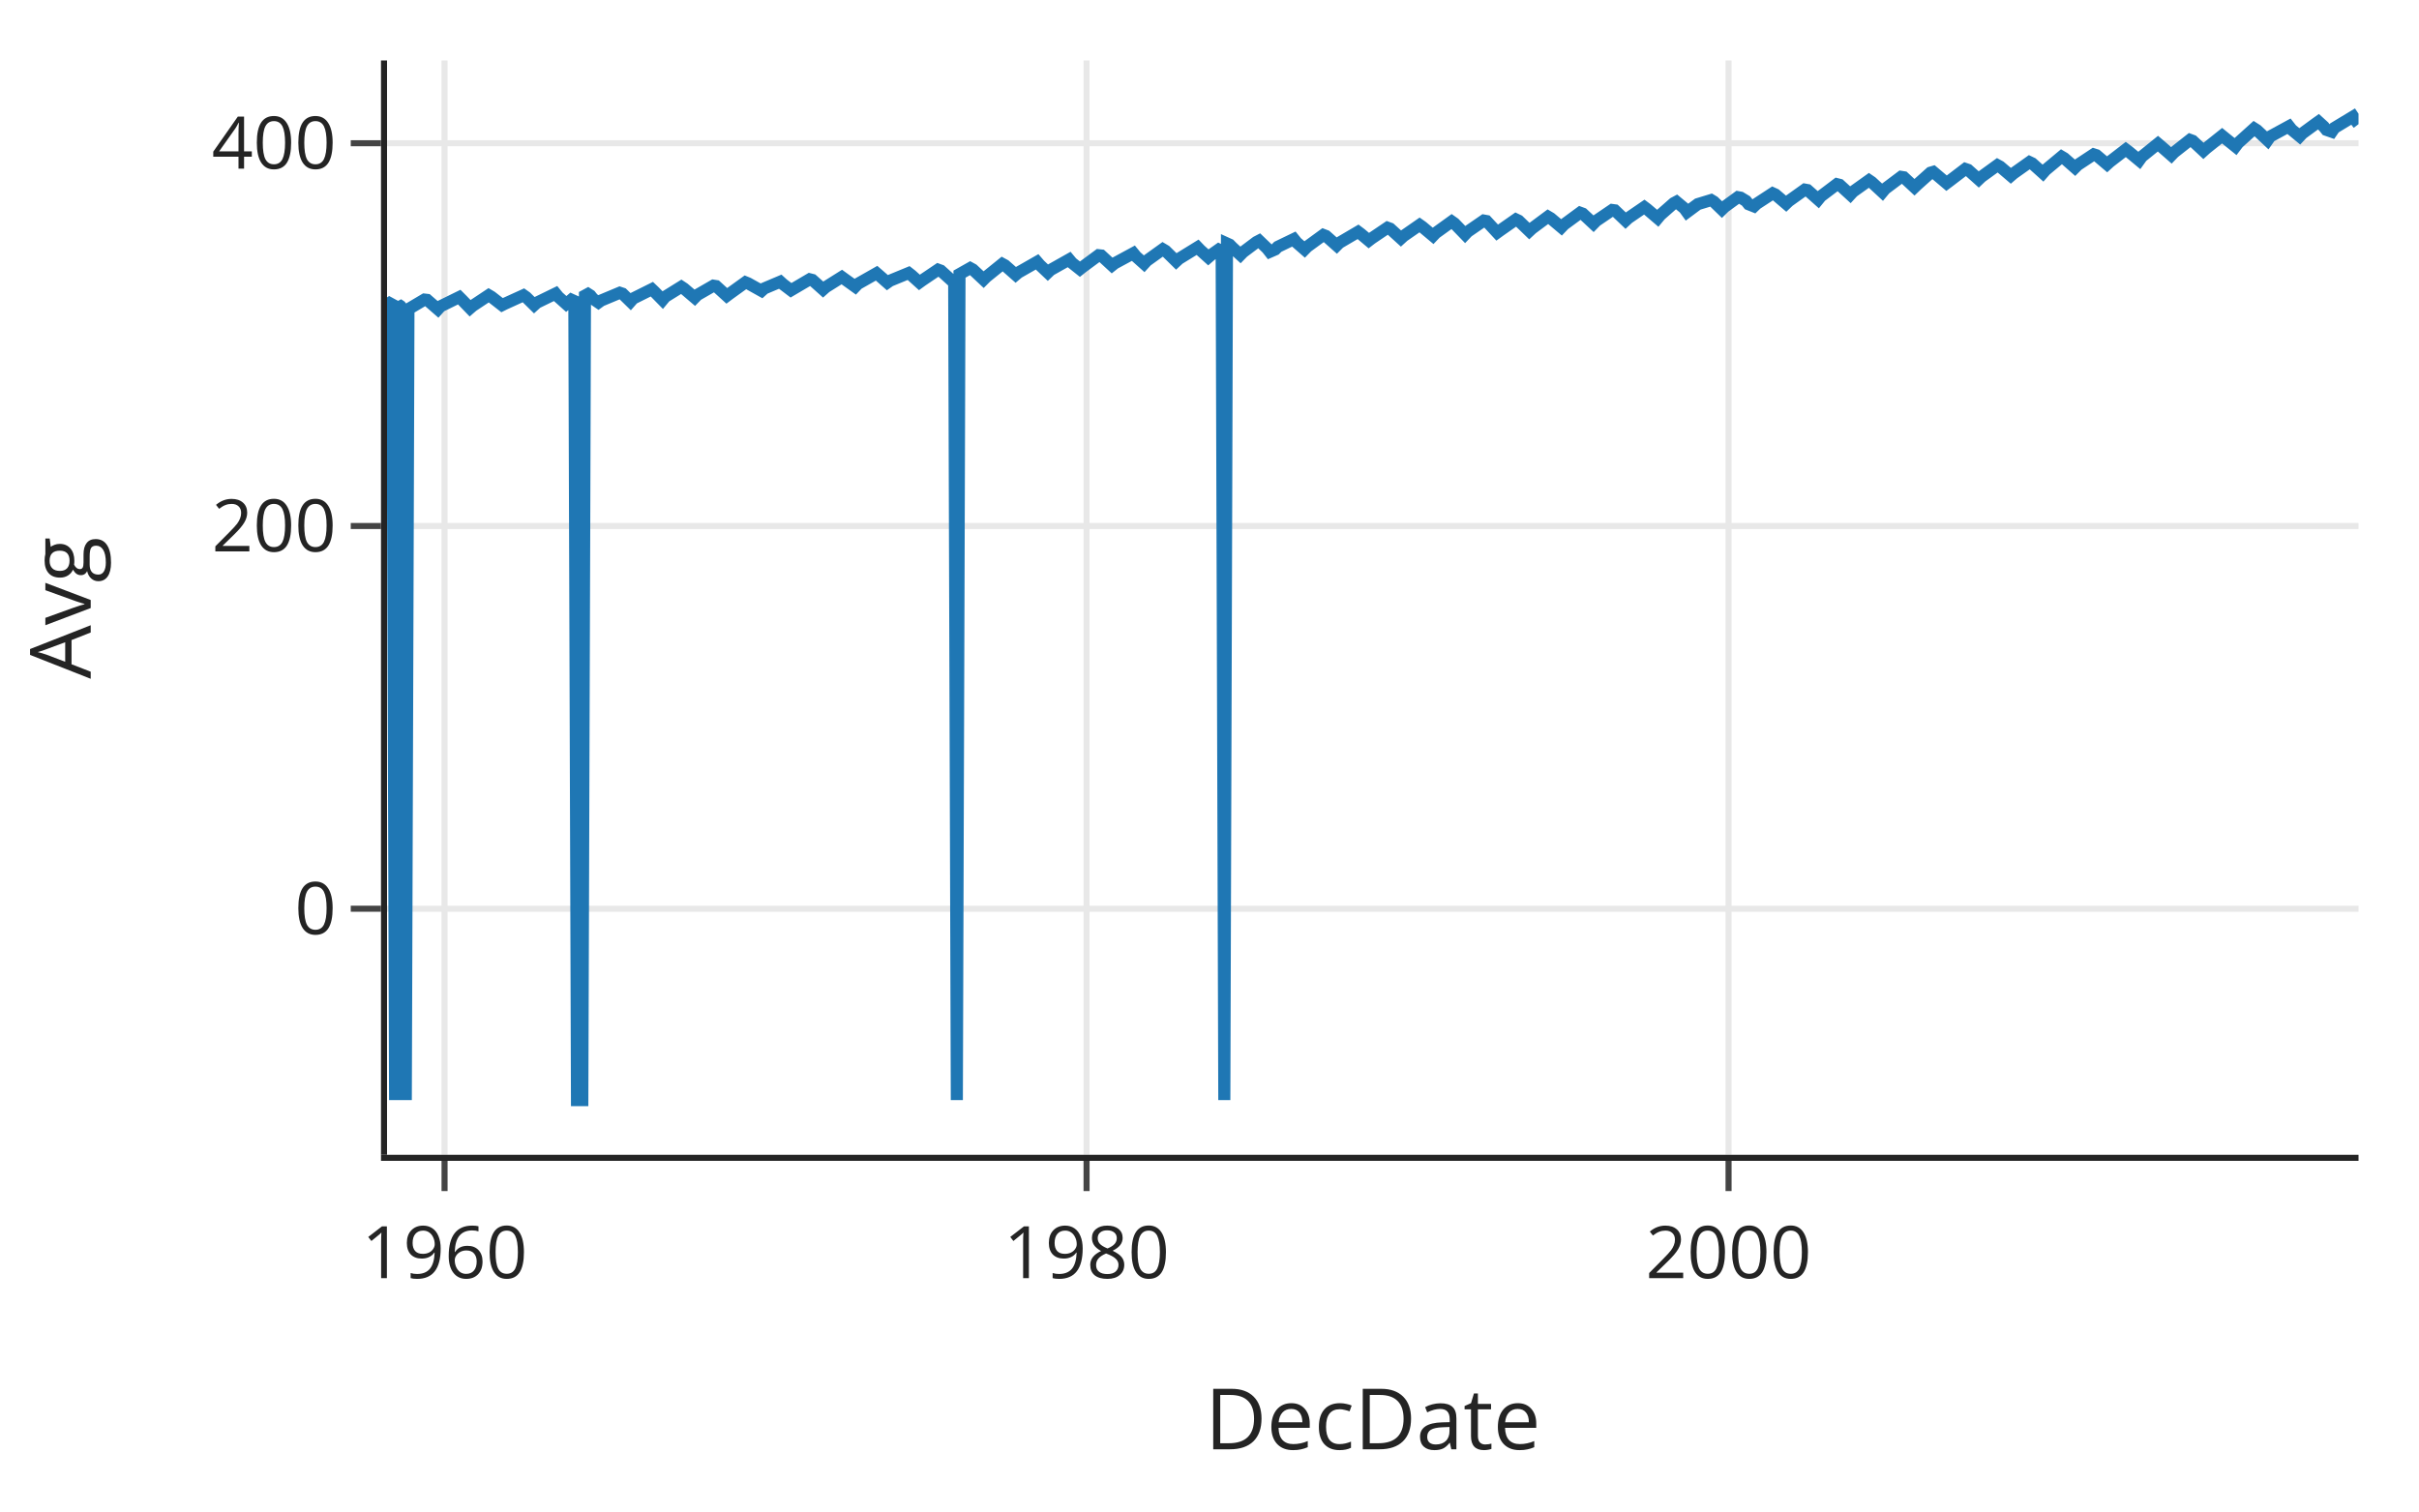
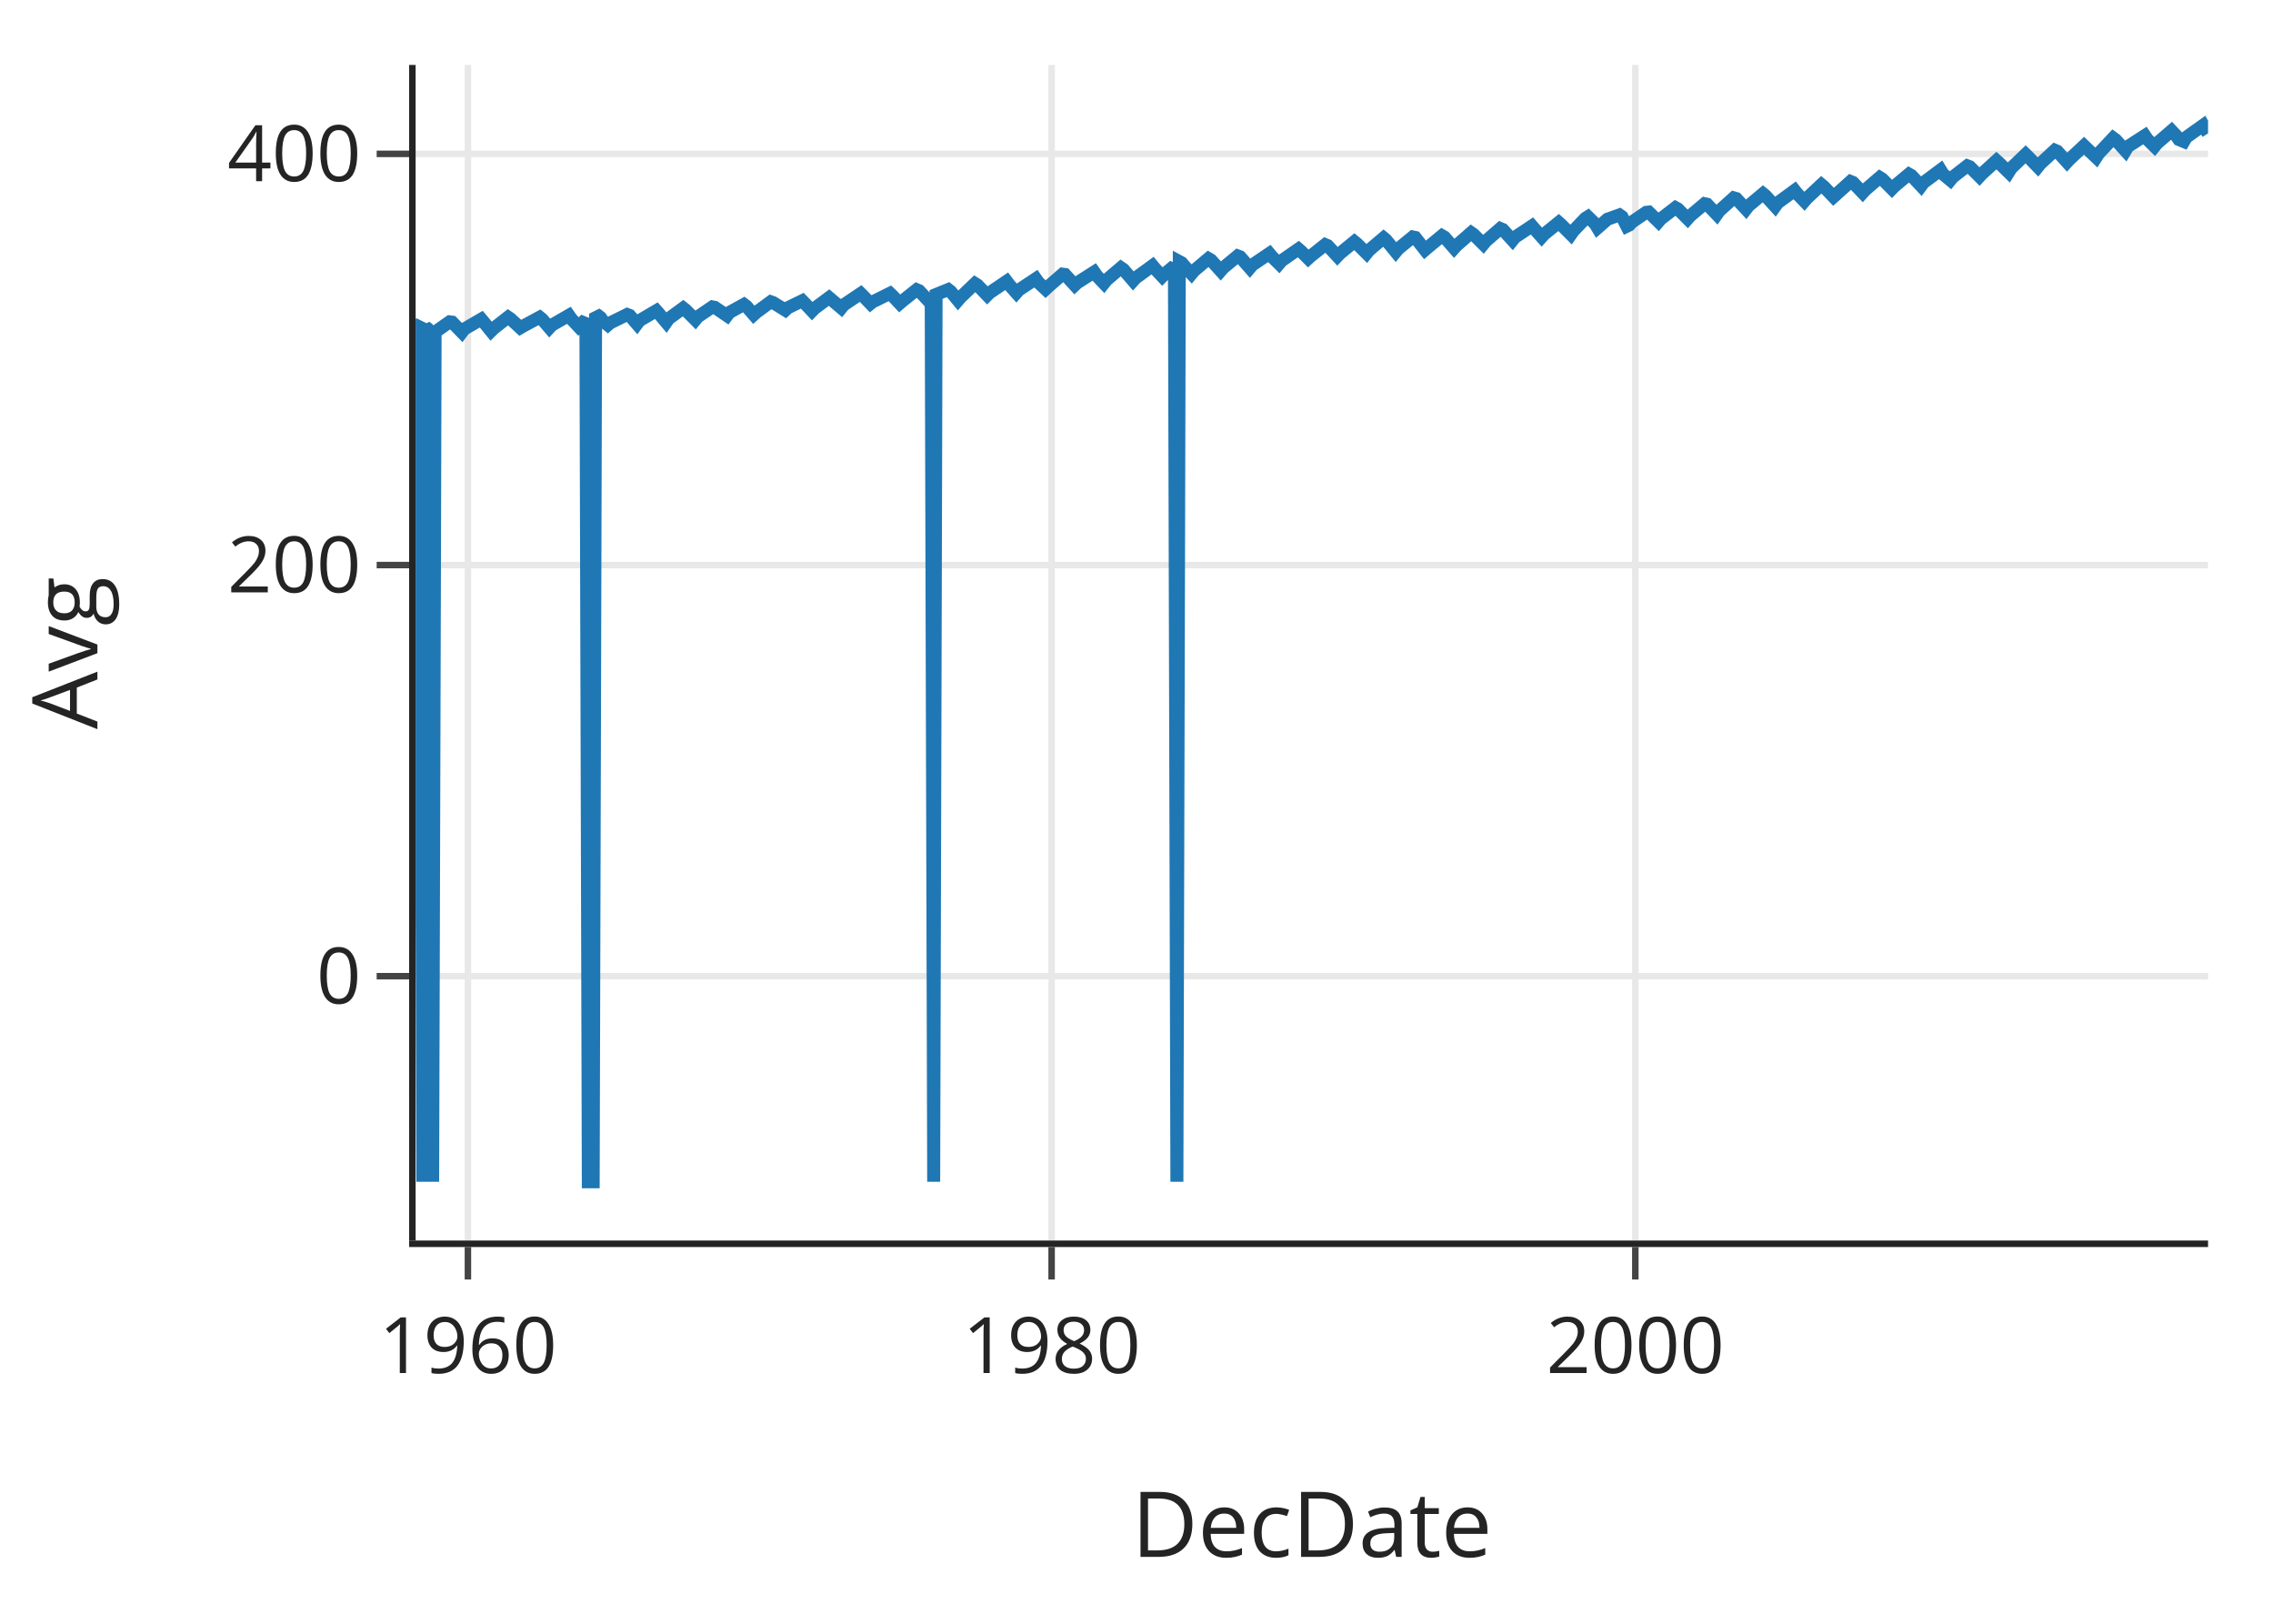
- <svg xmlns="http://www.w3.org/2000/svg" class="main-svg" width="400" height="250" style="" viewBox="0 0 400 250">
-   <rect x="0" y="0" width="400" height="250" style="fill: rgb(255, 255, 255); fill-opacity: 1;" />
-   <defs id="defs-40993f">
+ <svg xmlns="http://www.w3.org/2000/svg" class="main-svg" width="350" height="250" style="" viewBox="0 0 350 250">
+   <rect x="0" y="0" width="350" height="250" style="fill: rgb(255, 255, 255); fill-opacity: 1;" />
+   <defs id="defs-f73ca0">
    <g class="clips">
-       <clipPath id="clip40993fxyplot" class="plotclip">
-         <rect width="326" height="181" />
+       <clipPath id="clipf73ca0xyplot" class="plotclip">
+         <rect width="276" height="181" />
      </clipPath>
-       <clipPath class="axesclip" id="clip40993fx">
-         <rect x="64" y="0" width="326" height="250" />
+       <clipPath class="axesclip" id="clipf73ca0x">
+         <rect x="64" y="0" width="276" height="250" />
      </clipPath>
-       <clipPath class="axesclip" id="clip40993fy">
-         <rect x="0" y="10" width="400" height="181" />
+       <clipPath class="axesclip" id="clipf73ca0y">
+         <rect x="0" y="10" width="350" height="181" />
      </clipPath>
-       <clipPath class="axesclip" id="clip40993fxy">
-         <rect x="64" y="10" width="326" height="181" />
+       <clipPath class="axesclip" id="clipf73ca0xy">
+         <rect x="64" y="10" width="276" height="181" />
      </clipPath>
    </g>
    <g class="gradients" />
    <g class="patterns" />
  </defs>
  <g class="bglayer" />
  <g class="layer-below">
    <g class="imagelayer" />
    <g class="shapelayer" />
  </g>
  <g class="cartesianlayer">
    <g class="subplot xy">
      <g class="layer-subplot">
        <g class="shapelayer" />
        <g class="imagelayer" />
      </g>
      <g class="gridlayer">
        <g class="x">
-           <path class="xgrid crisp" transform="translate(73.51,0)" d="M0,10v181" style="stroke: rgb(232, 232, 232); stroke-opacity: 1; stroke-width: 1px;" />
-           <path class="xgrid crisp" transform="translate(179.67,0)" d="M0,10v181" style="stroke: rgb(232, 232, 232); stroke-opacity: 1; stroke-width: 1px;" />
-           <path class="xgrid crisp" transform="translate(285.83,0)" d="M0,10v181" style="stroke: rgb(232, 232, 232); stroke-opacity: 1; stroke-width: 1px;" />
+           <path class="xgrid crisp" transform="translate(72.05,0)" d="M0,10v181" style="stroke: rgb(232, 232, 232); stroke-opacity: 1; stroke-width: 1px;" />
+           <path class="xgrid crisp" transform="translate(161.93,0)" d="M0,10v181" style="stroke: rgb(232, 232, 232); stroke-opacity: 1; stroke-width: 1px;" />
+           <path class="xgrid crisp" transform="translate(251.81,0)" d="M0,10v181" style="stroke: rgb(232, 232, 232); stroke-opacity: 1; stroke-width: 1px;" />
        </g>
        <g class="y">
-           <path class="ygrid crisp" transform="translate(0,150.3)" d="M64,0h326" style="stroke: rgb(232, 232, 232); stroke-opacity: 1; stroke-width: 1px;" />
-           <path class="ygrid crisp" transform="translate(0,87)" d="M64,0h326" style="stroke: rgb(232, 232, 232); stroke-opacity: 1; stroke-width: 1px;" />
-           <path class="ygrid crisp" transform="translate(0,23.69)" d="M64,0h326" style="stroke: rgb(232, 232, 232); stroke-opacity: 1; stroke-width: 1px;" />
+           <path class="ygrid crisp" transform="translate(0,150.3)" d="M64,0h276" style="stroke: rgb(232, 232, 232); stroke-opacity: 1; stroke-width: 1px;" />
+           <path class="ygrid crisp" transform="translate(0,87)" d="M64,0h276" style="stroke: rgb(232, 232, 232); stroke-opacity: 1; stroke-width: 1px;" />
+           <path class="ygrid crisp" transform="translate(0,23.69)" d="M64,0h276" style="stroke: rgb(232, 232, 232); stroke-opacity: 1; stroke-width: 1px;" />
        </g>
      </g>
      <g class="zerolinelayer" />
      <path class="xlines-below" />
      <path class="ylines-below" />
      <g class="overlines-below" />
      <g class="xaxislayer-below" />
      <g class="yaxislayer-below" />
      <g class="overaxes-below" />
-       <g class="plot" transform="translate(64,10)" clip-path="url(#clip40993fxyplot)">
+       <g class="plot" transform="translate(64,10)" clip-path="url(#clipf73ca0xyplot)">
        <g class="scatterlayer mlayer">
-           <g class="trace scatter trace551d8a" style="stroke-miterlimit: 2; opacity: 1;">
+           <g class="trace scatter trace0fc243" style="stroke-miterlimit: 2; opacity: 1;">
            <g class="fills" />
            <g class="errorbars" />
            <g class="lines">
-               <path class="js-line" d="M0,40.37L0.89,39.8L1.33,171.95L1.77,40.32L2.21,40.62L2.65,41.16L3.1,171.95L3.54,41.12L6.19,39.55L6.63,39.6L8.41,41.15L8.85,40.66L11.94,39.14L12.39,39.59L13.72,40.97L14.16,40.59L16.81,38.83L17.25,39.09L19.02,40.47L19.46,40.25L22.56,38.84L23,39.15L24.33,40.46L24.77,40.06L27.87,38.55L28.31,39.09L29.64,40.28L30.08,39.92L30.97,39.15L31.41,171.95L32.29,171.95L32.73,38.3L33.62,38.87L34.06,39.42L34.95,40.03L35.39,39.71L38.48,38.42L38.93,38.57L40.26,39.87L40.7,39.37L43.79,37.83L44.24,38.26L45.56,39.61L46,39.08L48.66,37.43L49.1,37.72L50.87,39.23L51.31,38.78L53.97,37.25L54.41,37.32L56.18,38.93L56.62,38.6L59.27,36.69L59.71,36.87L61.93,38.11L62.37,37.71L65.02,36.59L65.47,37L66.8,38.01L67.24,37.75L69.89,36.19L70.33,36.3L72.1,37.88L72.54,37.49L75.2,35.82L75.64,36.14L77.41,37.41L77.85,36.95L80.95,35.19L81.39,35.57L82.72,36.74L83.16,36.43L86.25,35.16L86.7,35.51L88.03,36.71L88.47,36.39L91.12,34.6L91.56,34.76L93.34,36.37L93.78,36.05L94.22,171.95L94.66,35.34L96.43,34.34L96.87,34.58L98.64,36.24L99.08,35.8L101.74,33.65L102.18,33.89L103.95,35.45L104.39,35.08L107.49,33.31L107.93,33.82L109.26,35.08L109.7,34.66L112.79,32.92L113.24,33.46L114.57,34.52L115.01,34.17L117.66,32.21L118.1,32.26L119.88,33.9L120.32,33.55L123.41,31.88L123.86,32.43L125.18,33.61L125.62,33.13L128.28,31.22L128.72,31.48L130.49,33.22L130.93,32.81L134.03,30.9L134.47,31.36L135.8,32.56L136.24,32.18L138.01,30.93L138.45,171.95L138.89,30.27L139.33,30.47L139.78,30.93L141.11,32.15L141.55,31.7L143.76,30.04L144.2,29.81L145.53,31.09L145.97,31.65L146.86,31.26L147.3,30.82L149.95,29.54L150.4,30.1L151.72,31.25L152.16,30.8L154.82,28.86L155.26,29.03L157.03,30.6L157.47,30.16L160.57,28.34L161.01,28.67L162.34,29.79L162.78,29.45L165.43,27.66L165.87,27.82L167.65,29.44L168.09,29.04L170.74,27.2L171.18,27.51L172.96,29L173.4,28.54L176.05,26.63L176.49,26.94L178.26,28.77L178.7,28.31L181.36,26.48L181.8,26.56L183.57,28.47L184.01,28.15L186.67,26.29L187.11,26.5L188.88,28.21L189.32,27.8L191.97,25.83L192.41,26.09L194.19,27.59L194.63,27.13L197.28,25.18L197.72,25.34L199.49,26.99L199.94,26.53L202.59,24.73L203.03,24.79L204.8,26.48L205.24,26.07L207.9,24.25L208.34,24.58L210.11,26.09L210.55,25.56L212.76,23.61L213.21,23.37L214.53,24.47L214.97,25.08L216.3,24.09L216.75,23.76L218.95,23.09L219.4,23.36L220.73,24.65L221.17,24.22L223.38,22.61L223.82,22.69L224.71,23.23L225.15,23.78L226.03,24.13L226.48,23.7L229.13,21.97L229.57,22.17L231.34,23.68L231.78,23.26L234.44,21.36L234.88,21.44L236.65,23.01L237.09,22.47L239.75,20.46L240.19,20.57L241.96,22.19L242.4,21.71L245.05,19.82L245.49,20.12L247.27,21.77L247.71,21.24L250.36,19.25L250.8,19.32L252.57,20.97L253.02,20.54L255.23,18.56L255.67,18.43L257.88,20.3L258.32,19.97L260.98,17.94L261.42,18.09L263.19,19.67L263.63,19.25L266.29,17.32L266.73,17.56L268.5,19.07L268.94,18.69L271.59,16.81L272.03,17.02L273.81,18.62L274.25,18.12L276.9,15.91L277.34,16.17L279.11,17.73L279.56,17.28L282.21,15.53L282.65,15.67L284.42,17.17L284.86,16.77L287.52,14.72L287.96,15.05L289.73,16.52L290.17,15.91L292.83,13.76L293.27,14.13L295.04,15.68L295.48,15.22L298.13,13.13L298.57,13.29L300.35,14.95L300.79,14.55L303.44,12.44L303.88,12.8L305.65,14.23L306.1,13.64L308.75,11.25L309.19,11.53L310.96,13.19L311.4,12.57L314.5,10.88L314.94,11.44L316.27,12.54L316.71,12.07L318.92,10.45L319.37,10.13L320.25,10.93L320.69,11.48L321.58,11.79L322.02,11.15L325.11,9.28L325.56,9.96L326,10.54" style="vector-effect: non-scaling-stroke; fill: none; stroke: rgb(31, 119, 180); stroke-opacity: 1; stroke-width: 2px; opacity: 1;" />
+               <path class="js-line" d="M0,40.37L0.75,39.8L1.12,171.95L1.5,40.32L1.87,40.62L2.25,41.16L2.62,171.95L3,41.12L5.24,39.55L5.62,39.6L7.12,41.15L7.49,40.66L10.11,39.14L10.49,39.59L11.61,40.97L11.99,40.59L14.23,38.83L14.61,39.09L16.11,40.47L16.48,40.25L19.1,38.84L19.48,39.15L20.6,40.46L20.97,40.06L23.59,38.55L23.97,39.09L25.09,40.28L25.47,39.92L26.22,39.15L26.59,171.95L27.34,171.95L27.71,38.3L28.46,38.87L28.84,39.42L29.59,40.03L29.96,39.71L32.58,38.42L32.96,38.57L34.08,39.87L34.45,39.37L37.07,37.83L37.45,38.26L38.58,39.61L38.95,39.08L41.2,37.43L41.57,37.72L43.07,39.23L43.44,38.78L45.69,37.25L46.06,37.32L47.94,38.6L48.31,38.11L50.56,36.87L50.93,37.15L52.06,38.45L52.43,38.11L54.68,36.46L55.05,36.59L56.92,37.75L57.3,37.39L59.54,36.3L59.92,36.69L61.04,37.88L61.42,37.49L63.66,35.82L64.04,36.14L65.54,37.41L65.91,36.95L68.53,35.19L68.91,35.57L70.03,36.74L70.41,36.43L70.78,36.28L73.03,35.16L73.4,35.51L74.53,36.71L74.9,36.39L77.15,34.6L77.52,34.76L79.02,36.37L79.39,36.05L79.77,171.95L80.14,35.34L82.01,34.58L82.39,34.88L83.51,36.24L83.89,35.8L86.13,33.65L86.51,33.89L88.01,35.45L88.38,35.08L91,33.31L91.38,33.82L92.5,35.08L92.87,34.66L95.49,32.92L95.87,33.46L97,34.52L97.37,34.17L99.62,32.21L99.99,32.26L101.49,33.9L101.86,33.55L104.48,31.88L104.86,32.43L105.98,33.61L106.36,33.13L108.6,31.22L108.98,31.48L110.48,33.22L110.85,32.81L113.47,30.9L113.85,31.36L114.97,32.56L115.34,32.18L116.84,30.93L117.22,171.95L117.59,30.27L117.96,30.47L118.34,30.93L119.47,32.15L119.84,31.7L122.08,29.81L122.46,30.03L123.96,31.69L124.33,31.26L126.58,29.4L126.95,29.54L128.45,31.25L128.83,30.8L131.45,29.03L131.82,29.48L132.95,30.6L133.32,30.16L135.94,28.34L136.32,28.67L137.44,29.79L137.81,29.45L140.06,27.66L140.43,27.82L141.93,29.44L142.31,29.04L144.55,27.2L144.93,27.51L146.43,29L146.8,28.54L149.05,26.63L149.42,26.94L150.92,28.77L151.3,28.31L153.54,26.48L153.92,26.56L155.42,28.47L155.79,28.15L158.04,26.29L158.41,26.5L159.91,28.21L160.28,27.8L162.53,25.83L162.9,26.09L164.4,27.59L164.78,27.13L167.02,25.18L167.4,25.34L168.9,26.99L169.27,26.53L171.89,24.79L172.27,25.23L173.39,26.48L173.76,26.07L176.01,24.25L176.38,24.58L177.89,26.09L178.26,25.56L180.13,23.61L180.51,23.37L181.63,24.47L182,25.08L183.13,24.09L183.5,23.76L185.37,23.09L185.75,23.36L186.5,24.83L186.87,24.65L187.25,24.22L189.49,22.69L189.87,22.65L191.37,24.13L191.74,23.7L193.99,21.97L194.36,22.17L195.86,23.68L196.23,23.26L198.48,21.36L198.85,21.44L200.35,23.01L200.73,22.47L202.97,20.46L203.35,20.57L204.85,22.19L205.22,21.71L207.47,19.82L207.84,20.12L209.34,21.77L209.72,21.24L212.34,19.32L212.71,19.79L213.84,20.97L214.21,20.54L216.46,18.43L216.83,18.74L218.33,20.3L218.7,19.97L220.95,17.94L221.32,18.09L222.82,19.67L223.2,19.25L225.44,17.32L225.82,17.56L227.32,19.07L227.69,18.69L229.94,16.81L230.31,17.02L231.81,18.62L232.18,18.12L234.8,16.17L235.18,16.79L236.31,17.73L236.68,17.28L238.93,15.53L239.3,15.67L240.8,17.17L241.17,16.77L243.42,14.72L243.79,15.05L245.29,16.52L245.67,15.91L247.91,13.76L248.29,14.13L249.79,15.68L250.16,15.22L252.41,13.13L252.78,13.29L254.28,14.95L254.65,14.55L256.9,12.44L257.27,12.8L258.77,14.23L259.15,13.64L261.39,11.25L261.77,11.53L263.27,13.19L263.64,12.57L266.26,10.88L266.64,11.44L267.76,12.54L268.14,12.07L270.01,10.45L270.38,10.13L271.13,10.93L271.51,11.48L272.26,11.79L272.63,11.15L275.25,9.28L275.63,9.96L276,10.54" style="vector-effect: non-scaling-stroke; fill: none; stroke: rgb(31, 119, 180); stroke-opacity: 1; stroke-width: 2px; opacity: 1;" />
            </g>
            <g class="points" />
            <g class="text" />
          </g>
        </g>
      </g>
      <g class="overplot" />
-       <path class="xlines-above crisp" d="M63,191.5H390" style="fill: none; stroke-width: 1px; stroke: rgb(36, 36, 36); stroke-opacity: 1;" />
+       <path class="xlines-above crisp" d="M63,191.5H340" style="fill: none; stroke-width: 1px; stroke: rgb(36, 36, 36); stroke-opacity: 1;" />
      <path class="ylines-above crisp" d="M63.5,10V191" style="fill: none; stroke-width: 1px; stroke: rgb(36, 36, 36); stroke-opacity: 1;" />
      <g class="overlines-above" />
      <g class="xaxislayer-above">
-         <path class="xtick ticks crisp" d="M0,192v5" transform="translate(73.51,0)" style="stroke: rgb(68, 68, 68); stroke-opacity: 1; stroke-width: 1px;" />
-         <path class="xtick ticks crisp" d="M0,192v5" transform="translate(179.67,0)" style="stroke: rgb(68, 68, 68); stroke-opacity: 1; stroke-width: 1px;" />
-         <path class="xtick ticks crisp" d="M0,192v5" transform="translate(285.83,0)" style="stroke: rgb(68, 68, 68); stroke-opacity: 1; stroke-width: 1px;" />
+         <path class="xtick ticks crisp" d="M0,192v5" transform="translate(72.05,0)" style="stroke: rgb(68, 68, 68); stroke-opacity: 1; stroke-width: 1px;" />
+         <path class="xtick ticks crisp" d="M0,192v5" transform="translate(161.93,0)" style="stroke: rgb(68, 68, 68); stroke-opacity: 1; stroke-width: 1px;" />
+         <path class="xtick ticks crisp" d="M0,192v5" transform="translate(251.81,0)" style="stroke: rgb(68, 68, 68); stroke-opacity: 1; stroke-width: 1px;" />
        <g class="xtick">
-           <text text-anchor="middle" x="0" y="211.4" transform="translate(73.51,0)" style="font-family: 'Open Sans', verdana, arial, sans-serif; font-size: 12px; fill: rgb(36, 36, 36); fill-opacity: 1; white-space: pre; opacity: 1;">1960</text>
+           <text text-anchor="middle" x="0" y="211.4" transform="translate(72.05,0)" style="font-family: 'Open Sans', verdana, arial, sans-serif; font-size: 12px; fill: rgb(36, 36, 36); fill-opacity: 1; white-space: pre; opacity: 1;">1960</text>
        </g>
        <g class="xtick">
-           <text text-anchor="middle" x="0" y="211.4" style="font-family: 'Open Sans', verdana, arial, sans-serif; font-size: 12px; fill: rgb(36, 36, 36); fill-opacity: 1; white-space: pre; opacity: 1;" transform="translate(179.67,0)">1980</text>
+           <text text-anchor="middle" x="0" y="211.4" style="font-family: 'Open Sans', verdana, arial, sans-serif; font-size: 12px; fill: rgb(36, 36, 36); fill-opacity: 1; white-space: pre; opacity: 1;" transform="translate(161.93,0)">1980</text>
        </g>
        <g class="xtick">
-           <text text-anchor="middle" x="0" y="211.4" style="font-family: 'Open Sans', verdana, arial, sans-serif; font-size: 12px; fill: rgb(36, 36, 36); fill-opacity: 1; white-space: pre; opacity: 1;" transform="translate(285.83,0)">2000</text>
+           <text text-anchor="middle" x="0" y="211.4" style="font-family: 'Open Sans', verdana, arial, sans-serif; font-size: 12px; fill: rgb(36, 36, 36); fill-opacity: 1; white-space: pre; opacity: 1;" transform="translate(251.81,0)">2000</text>
        </g>
      </g>
      <g class="yaxislayer-above">
        <path class="ytick ticks crisp" d="M63,0h-5" transform="translate(0,150.3)" style="stroke: rgb(68, 68, 68); stroke-opacity: 1; stroke-width: 1px;" />
        <path class="ytick ticks crisp" d="M63,0h-5" transform="translate(0,87)" style="stroke: rgb(68, 68, 68); stroke-opacity: 1; stroke-width: 1px;" />
        <path class="ytick ticks crisp" d="M63,0h-5" transform="translate(0,23.69)" style="stroke: rgb(68, 68, 68); stroke-opacity: 1; stroke-width: 1px;" />
        <g class="ytick">
          <text text-anchor="end" x="55.6" y="4.2" transform="translate(0,150.3)" style="font-family: 'Open Sans', verdana, arial, sans-serif; font-size: 12px; fill: rgb(36, 36, 36); fill-opacity: 1; white-space: pre; opacity: 1;">0</text>
        </g>
        <g class="ytick">
          <text text-anchor="end" x="55.6" y="4.2" style="font-family: 'Open Sans', verdana, arial, sans-serif; font-size: 12px; fill: rgb(36, 36, 36); fill-opacity: 1; white-space: pre; opacity: 1;" transform="translate(0,87)">200</text>
        </g>
        <g class="ytick">
          <text text-anchor="end" x="55.6" y="4.2" style="font-family: 'Open Sans', verdana, arial, sans-serif; font-size: 12px; fill: rgb(36, 36, 36); fill-opacity: 1; white-space: pre; opacity: 1;" transform="translate(0,23.69)">400</text>
        </g>
      </g>
      <g class="overaxes-above" />
    </g>
  </g>
  <g class="polarlayer" />
  <g class="smithlayer" />
  <g class="ternarylayer" />
  <g class="geolayer" />
  <g class="funnelarealayer" />
  <g class="pielayer" />
  <g class="iciclelayer" />
  <g class="treemaplayer" />
  <g class="sunburstlayer" />
  <g class="glimages" />
-   <defs id="topdefs-40993f">
+   <defs id="topdefs-f73ca0">
    <g class="clips" />
  </defs>
  <g class="layer-above">
    <g class="imagelayer" />
    <g class="shapelayer" />
  </g>
  <g class="infolayer">
    <g class="g-gtitle" />
    <g class="g-xtitle">
-       <text class="xtitle" x="227" y="239.706" text-anchor="middle" style="font-family: 'Open Sans', verdana, arial, sans-serif; font-size: 14px; fill: rgb(36, 36, 36); opacity: 1; font-weight: normal; white-space: pre;">DecDate</text>
+       <text class="xtitle" x="202" y="239.706" text-anchor="middle" style="font-family: 'Open Sans', verdana, arial, sans-serif; font-size: 14px; fill: rgb(36, 36, 36); opacity: 1; font-weight: normal; white-space: pre;">DecDate</text>
    </g>
    <g class="g-ytitle" transform="translate(4.78418,0)">
      <text class="ytitle" transform="rotate(-90,10.21563,100.5)" x="10.216" y="100.5" text-anchor="middle" style="font-family: 'Open Sans', verdana, arial, sans-serif; font-size: 14px; fill: rgb(36, 36, 36); opacity: 1; font-weight: normal; white-space: pre;">Avg</text>
    </g>
  </g>
</svg>
